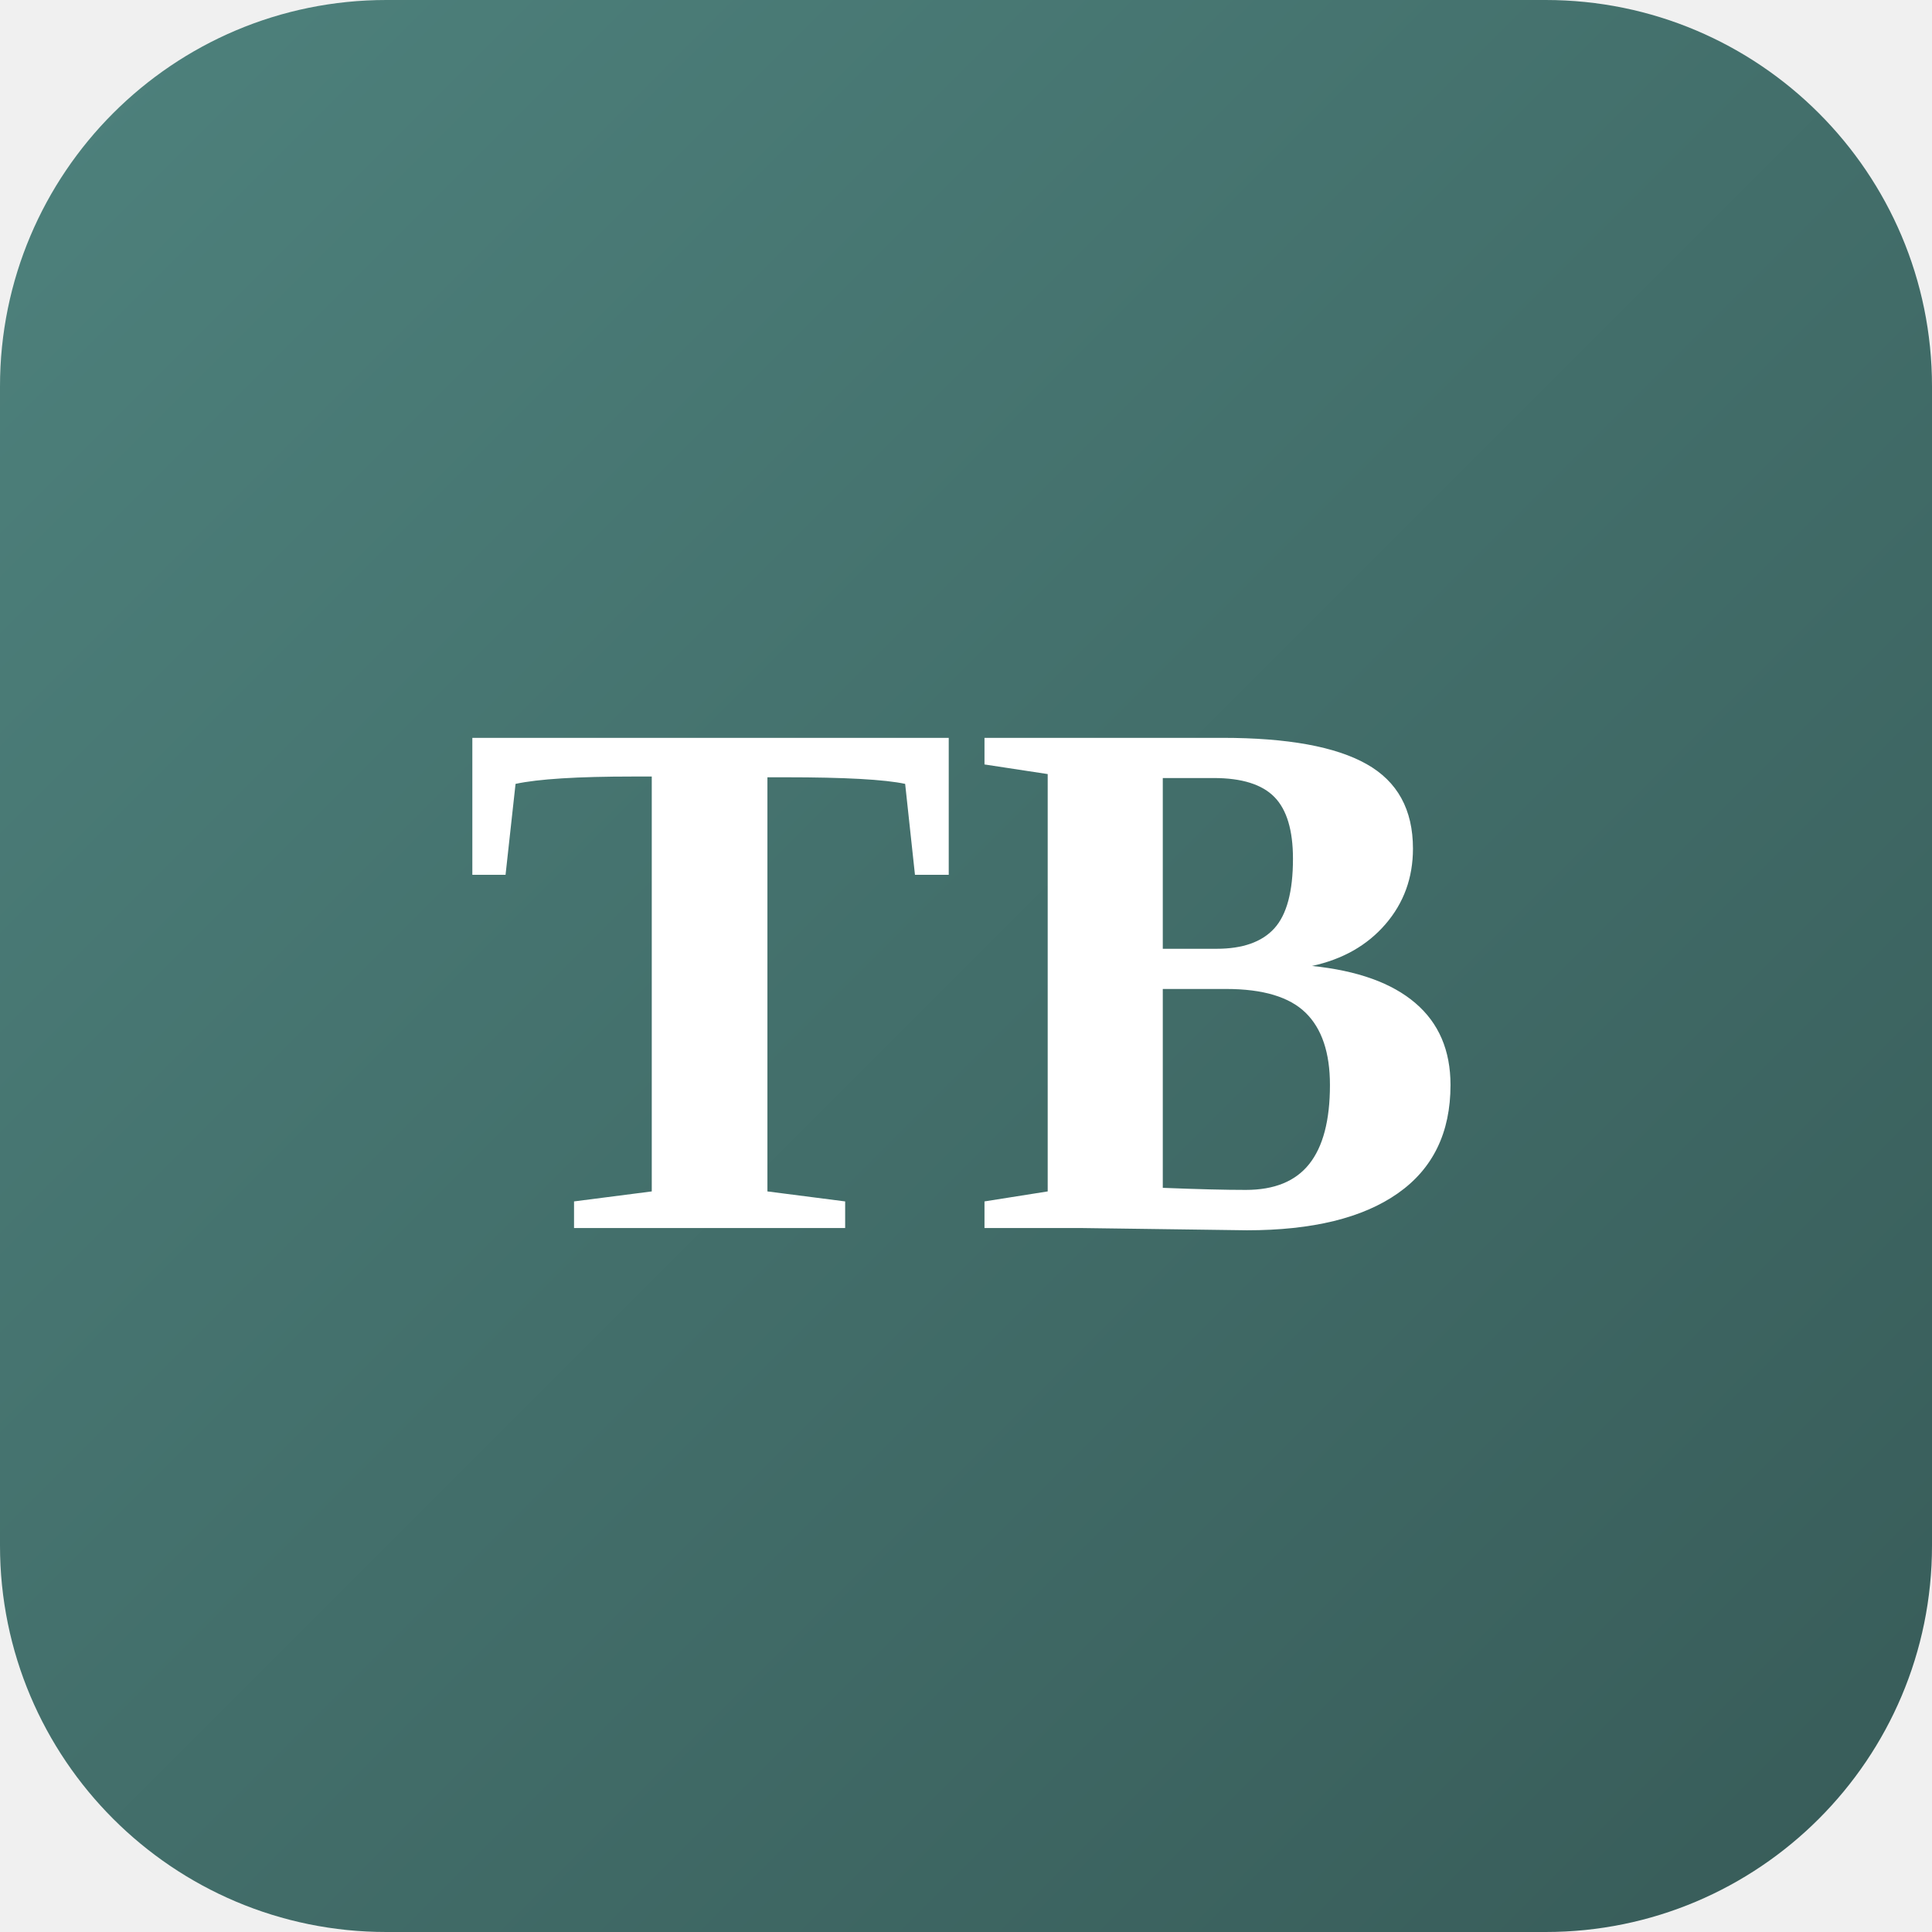
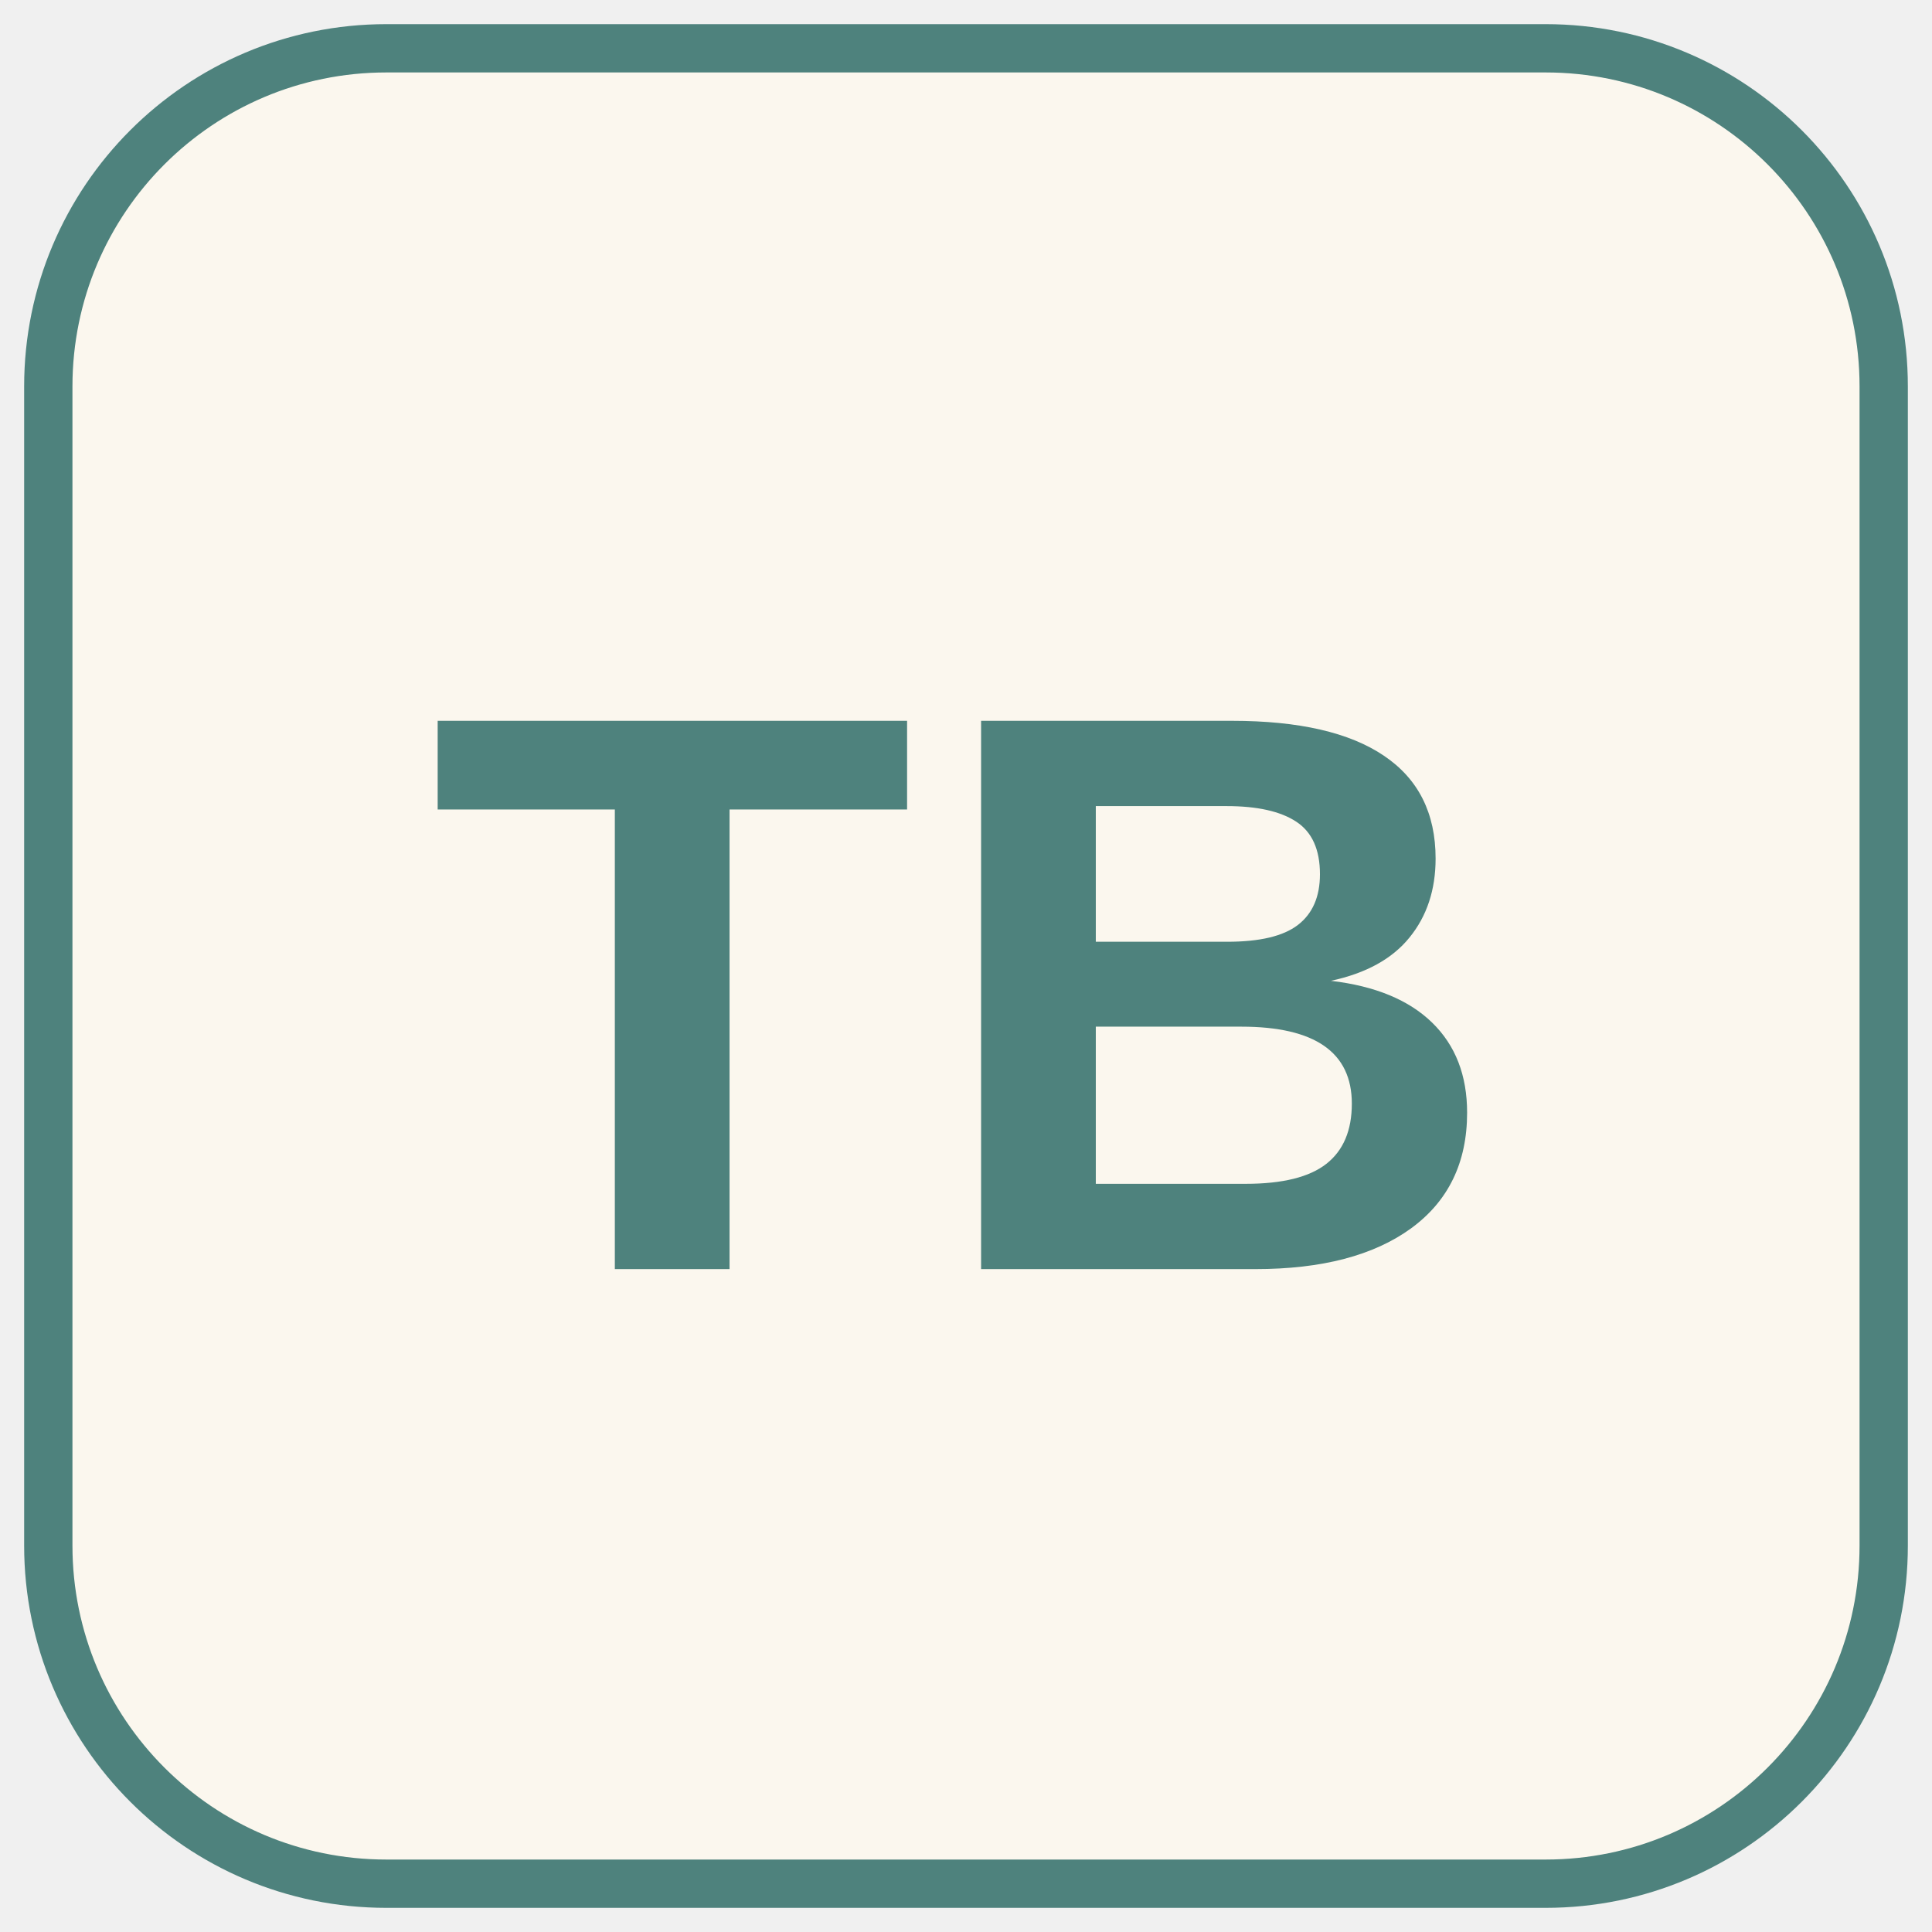
<svg xmlns="http://www.w3.org/2000/svg" width="160" height="160" viewBox="0 0 160 160" role="img" aria-label="Terra Balka">
-   <defs>
-     <linearGradient id="g" x1="0" y1="0" x2="1" y2="1">
-       <stop offset="0" stop-color="#4E827D" />
-       <stop offset="1" stop-color="#375b58" />
-     </linearGradient>
-   </defs>
-   <rect width="160" height="160" rx="32" fill="url(#g)" />
-   <text x="80" y="80" dy=".35em" text-anchor="middle" font-family="Georgia, 'Times New Roman', serif" font-size="62" font-weight="700" fill="#ffffff" letter-spacing="1">TB</text>
+   <rect x="4" y="4" width="152" height="152" rx="28" fill="#FBF7EE" stroke="#4E827D" stroke-width="4" />
+   <text x="80" y="82" dy=".35em" text-anchor="middle" font-family="'Helvetica Neue', Arial, sans-serif" font-size="66" font-weight="700" fill="#4E827D" letter-spacing="1">TB</text>
</svg>
